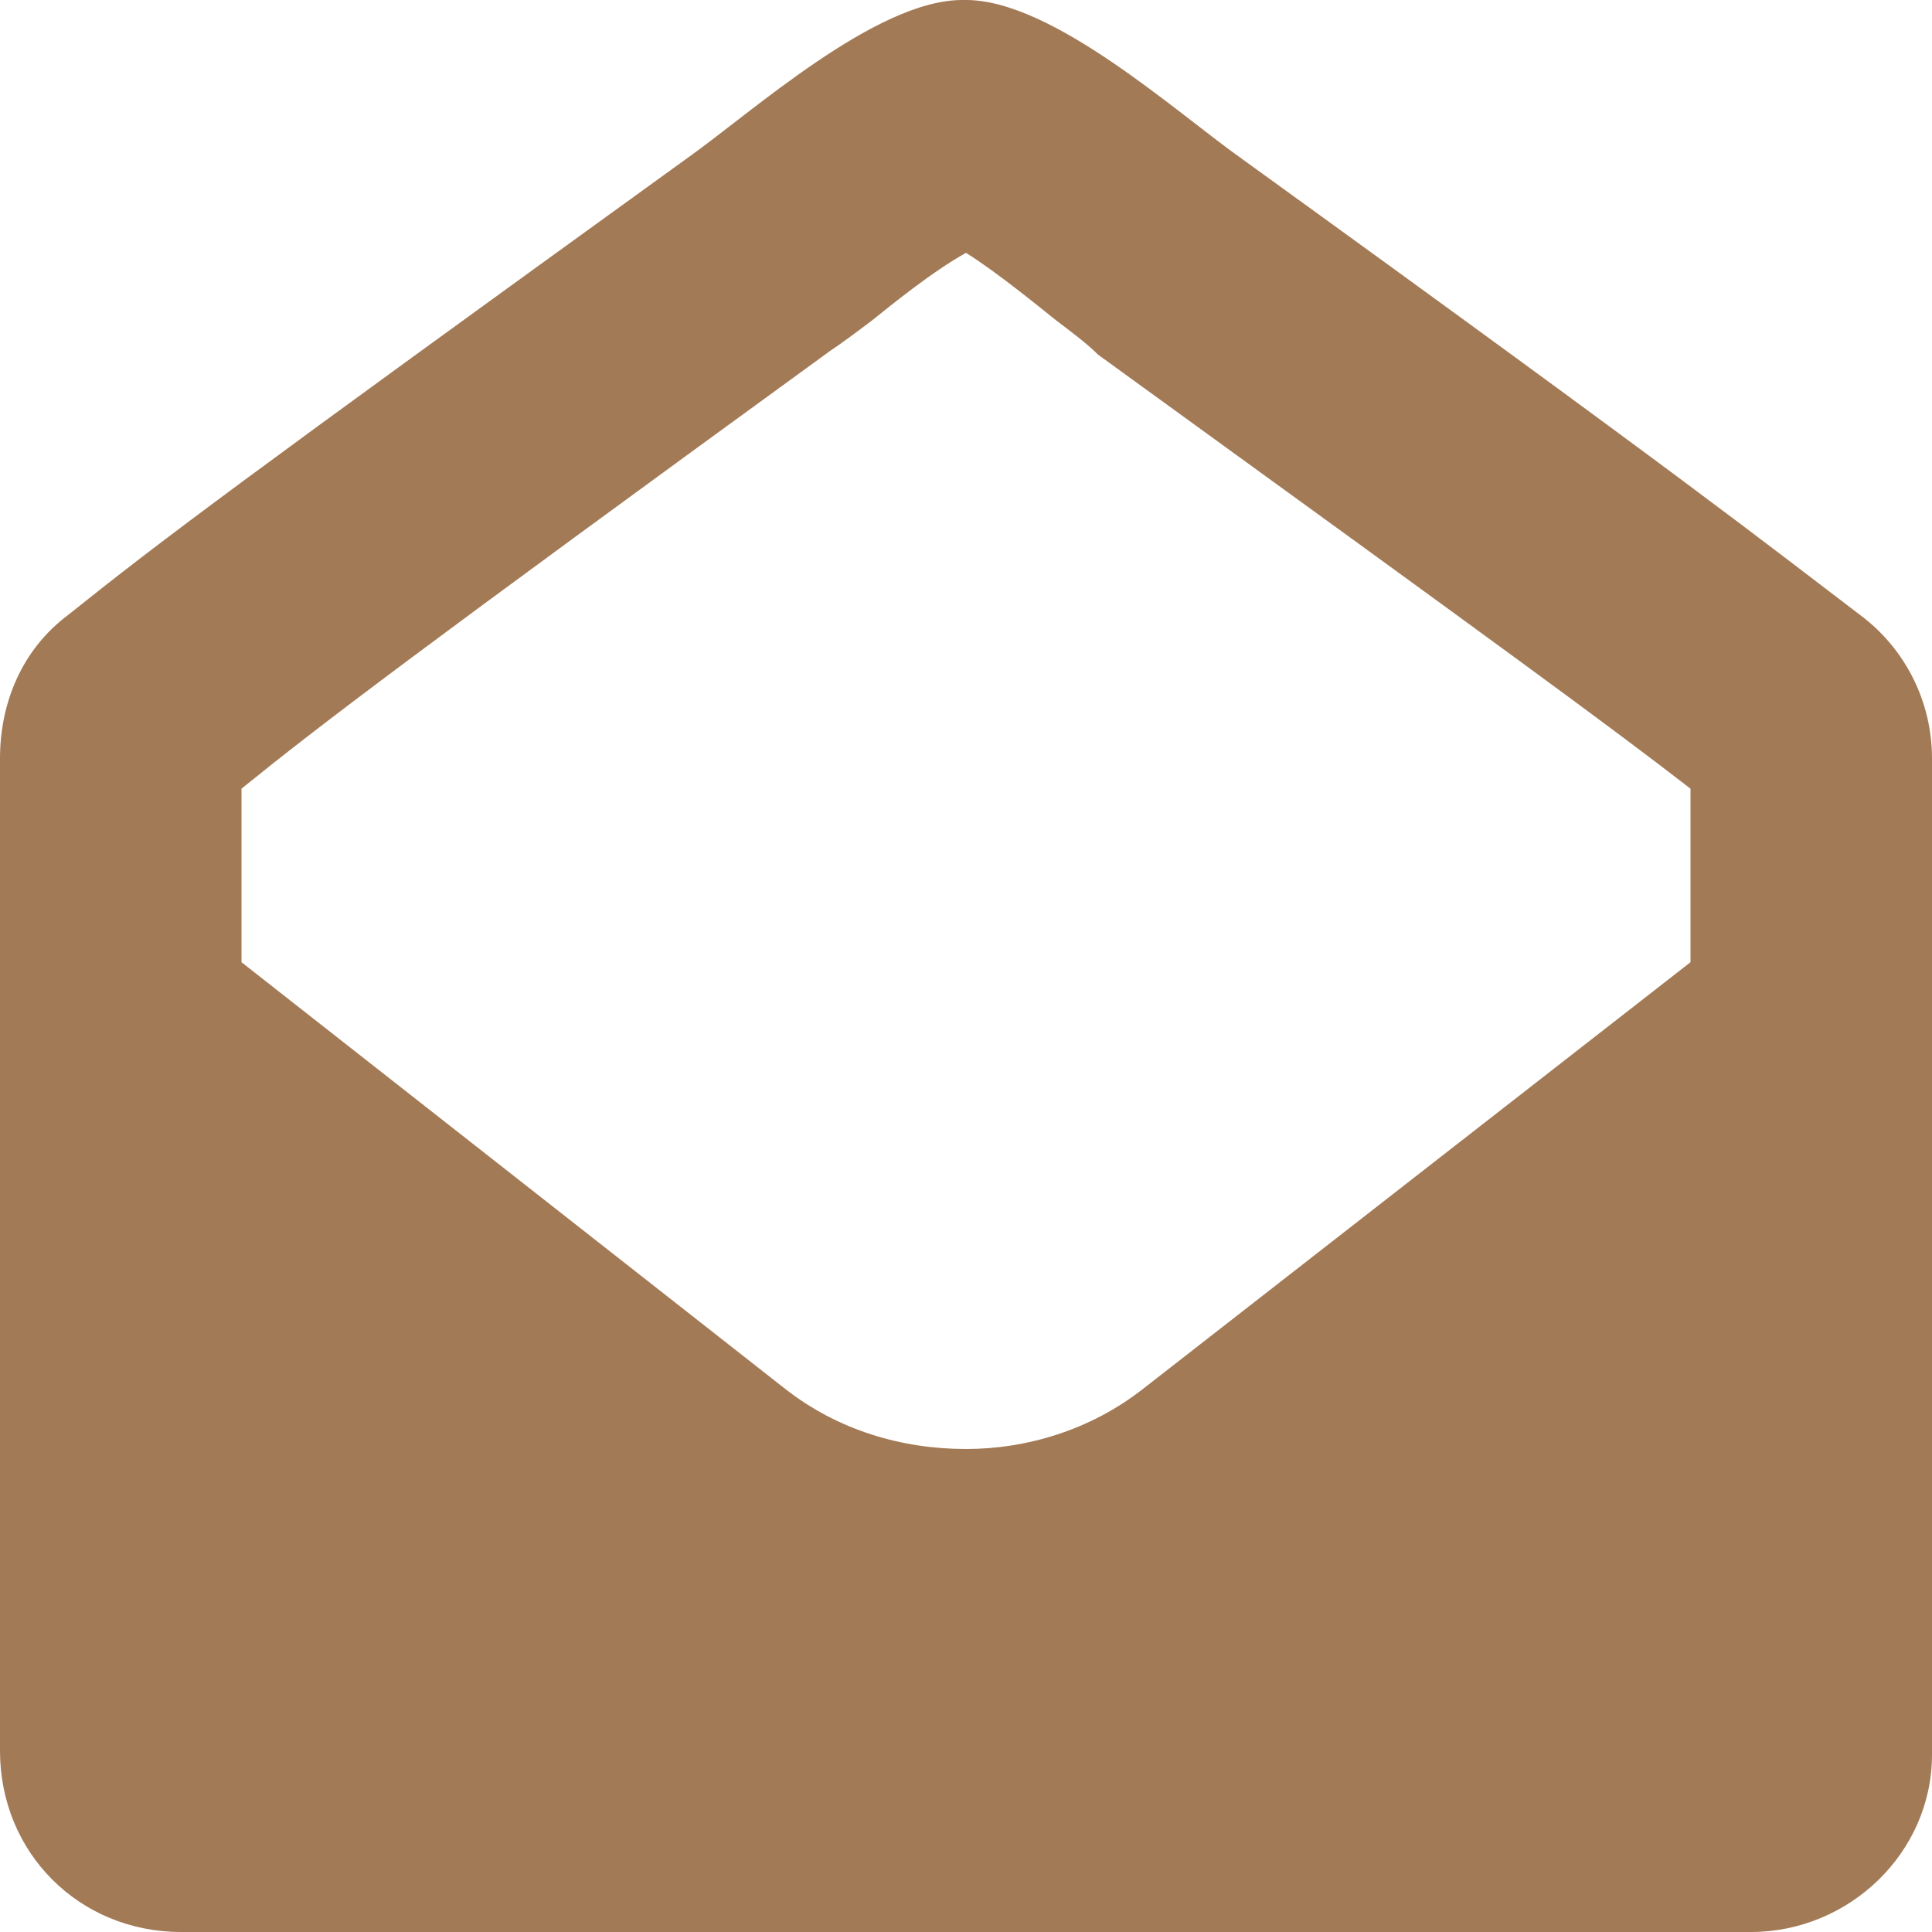
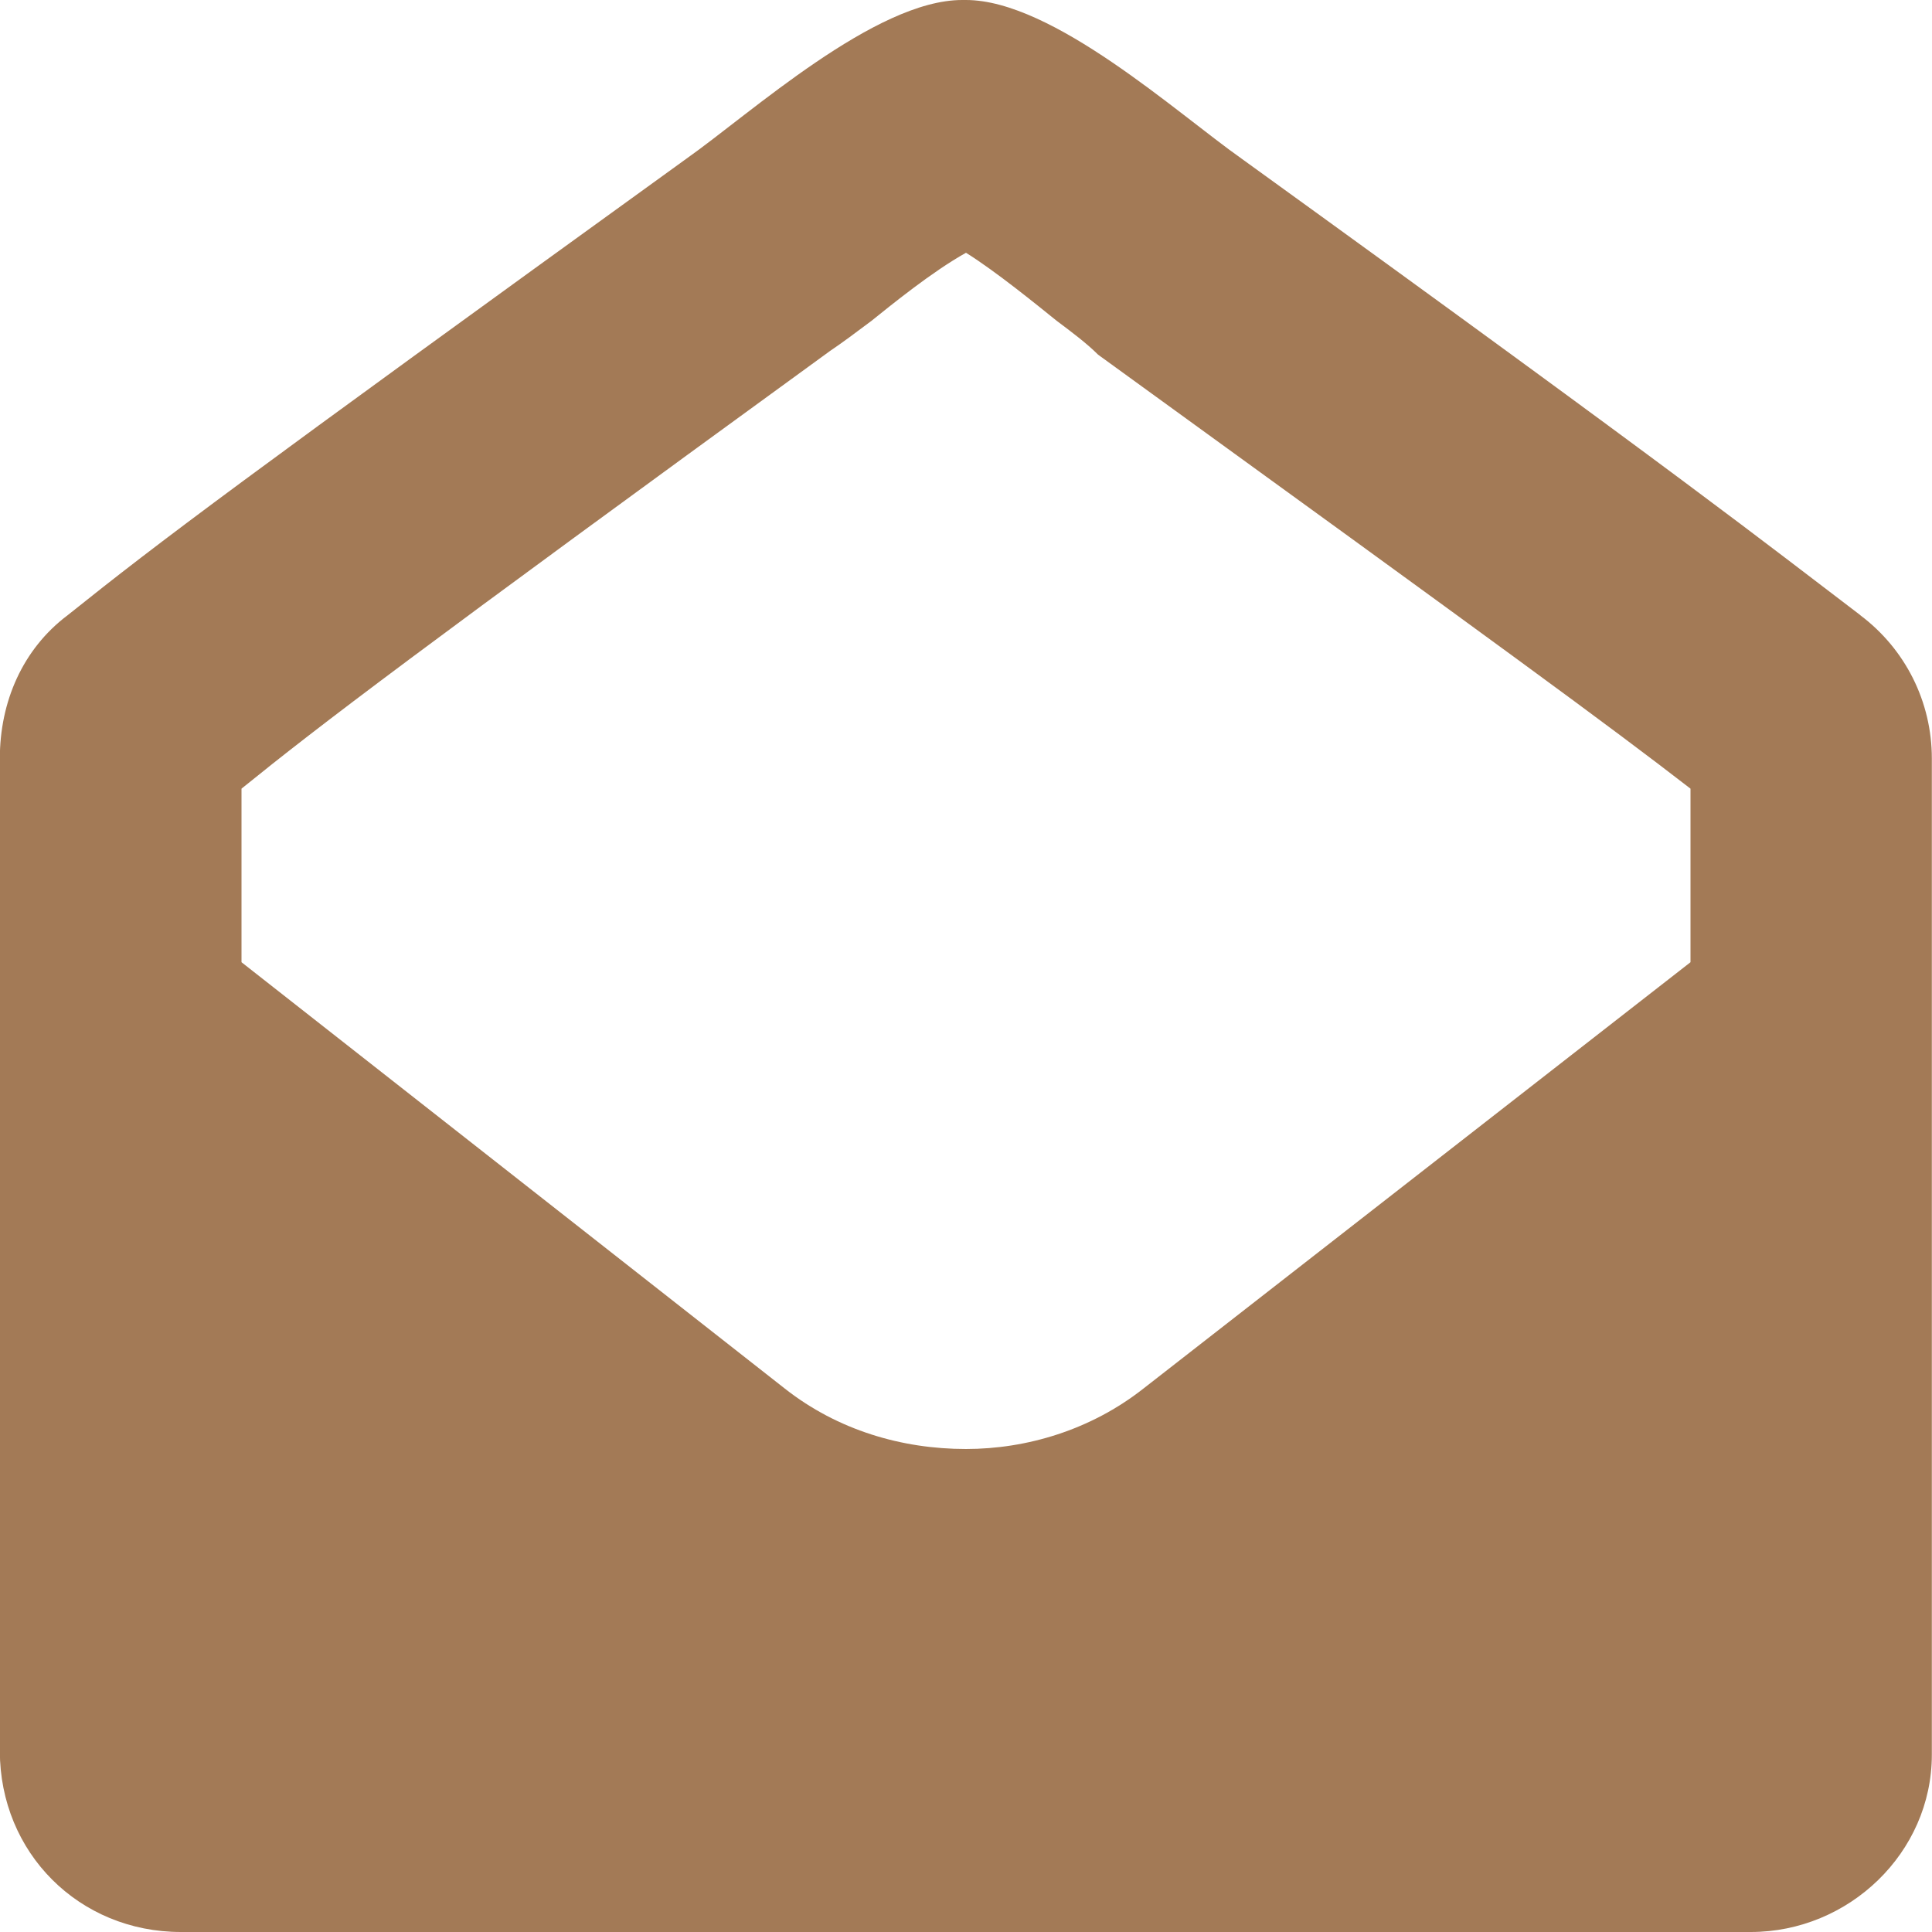
- <svg xmlns="http://www.w3.org/2000/svg" width="24" height="24" viewBox="0 0 24 24" fill="none">
-   <path d="M23.109 7.641C21.938 6.75 21 6 15.422 1.969C14.625 1.406 13.078 0 12 0H11.953C10.875 0 9.328 1.406 8.531 1.969C2.953 6 2.016 6.703 0.844 7.641C0.281 8.062 0 8.719 0 9.422V21.75C0 23.016 0.984 24 2.25 24H21.75C22.969 24 24 23.016 24 21.797V9.422C24 8.719 23.672 8.062 23.109 7.641ZM14.203 17.25C13.547 17.766 12.75 18 12 18C11.203 18 10.406 17.766 9.75 17.25L3 11.953V9.797C3.984 9 5.156 8.109 10.312 4.359C10.453 4.266 10.641 4.125 10.828 3.984C11.062 3.797 11.578 3.375 12 3.141C12.375 3.375 12.891 3.797 13.125 3.984C13.312 4.125 13.5 4.266 13.641 4.406C18.75 8.109 19.969 9 21 9.797V11.953L14.203 17.25Z" fill="#A37A56" />
+ <svg xmlns="http://www.w3.org/2000/svg" fill="none" height="24" viewBox="0 0 24 24" width="24">
+   <path d="m23.109 7.641c-1.172-.891-2.109-1.641-7.688-5.672-.797-.562-2.344-1.969-3.422-1.969h-.047c-1.078 0-2.625 1.406-3.422 1.969-5.578 4.031-6.516 4.734-7.688 5.672-.562.422-.844 1.078-.844 1.781v12.328c0 1.266.984 2.25 2.25 2.25h19.5c1.219 0 2.25-.984 2.25-2.203v-12.375c0-.703-.328-1.359-.891-1.781zm-8.906 9.609c-.656.516-1.453.75-2.203.75-.797 0-1.594-.234-2.25-.75l-6.75-5.297v-2.156c.984-.797 2.156-1.688 7.312-5.438.141-.094.328-.234.516-.375.234-.188.75-.609 1.172-.844.375.234.891.656 1.125.844.188.141.375.281.516.422 5.109 3.703 6.328 4.594 7.359 5.391v2.156z" fill="#a37a56" />
</svg>
